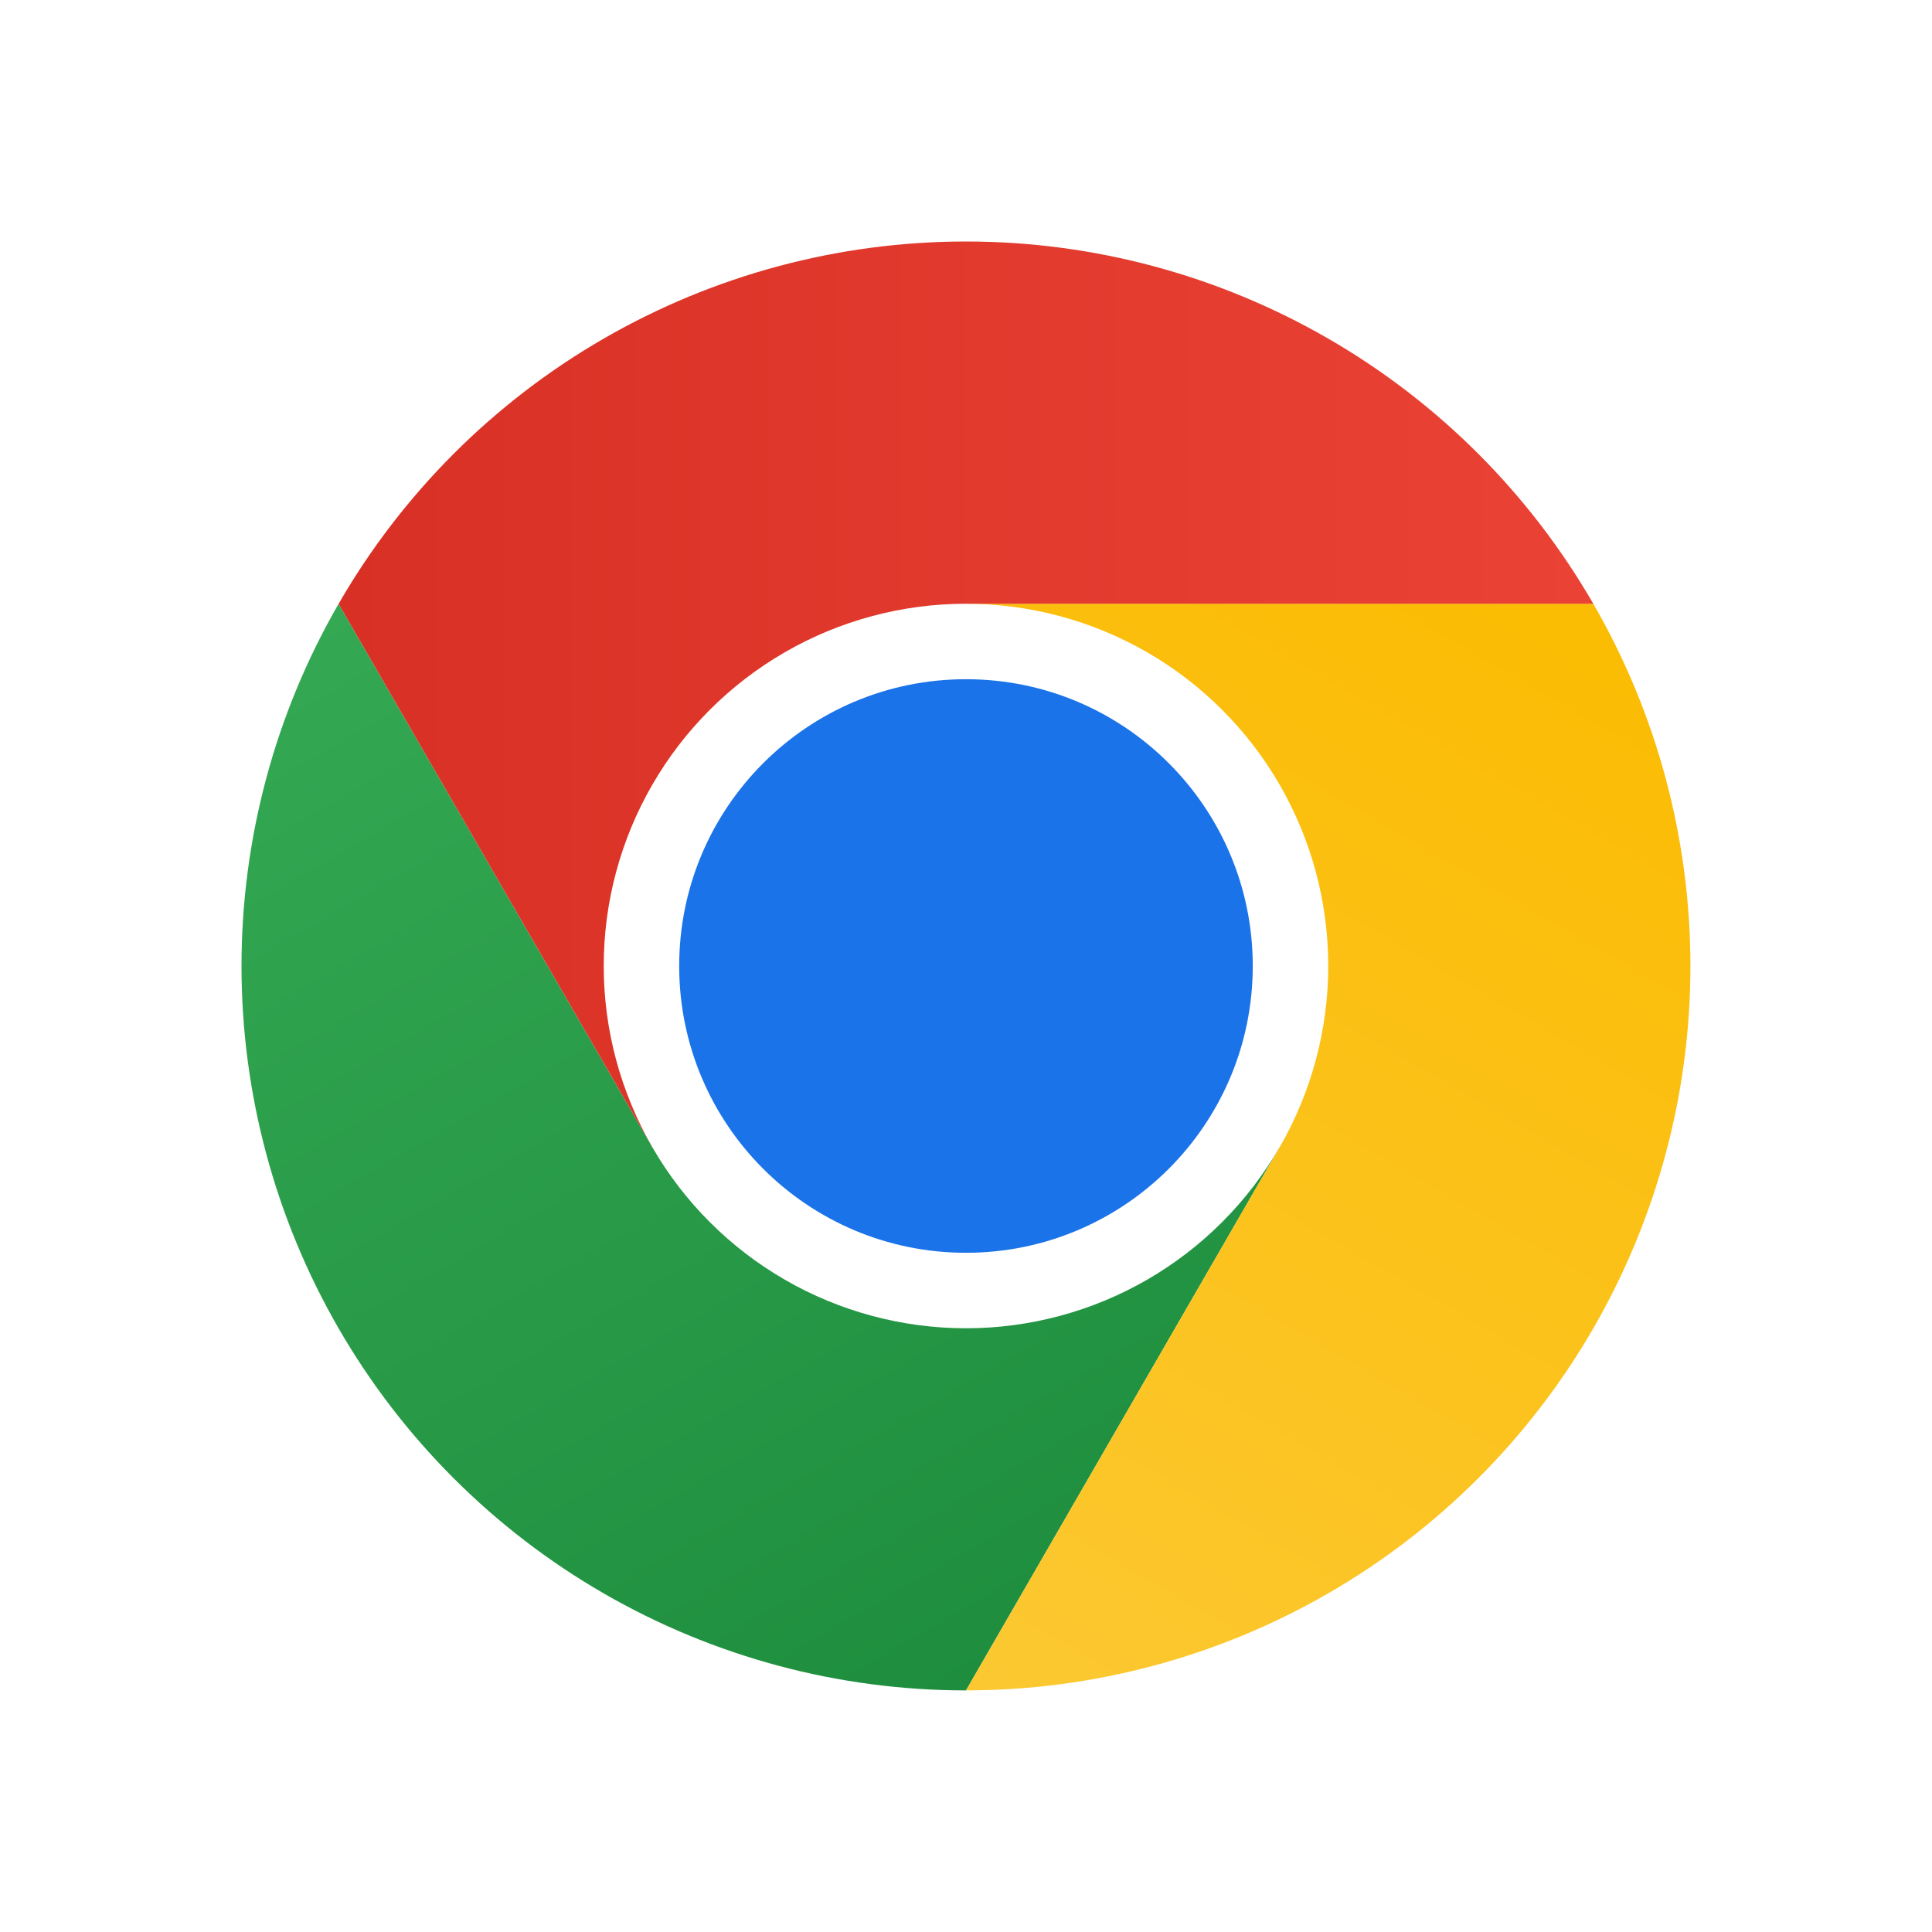
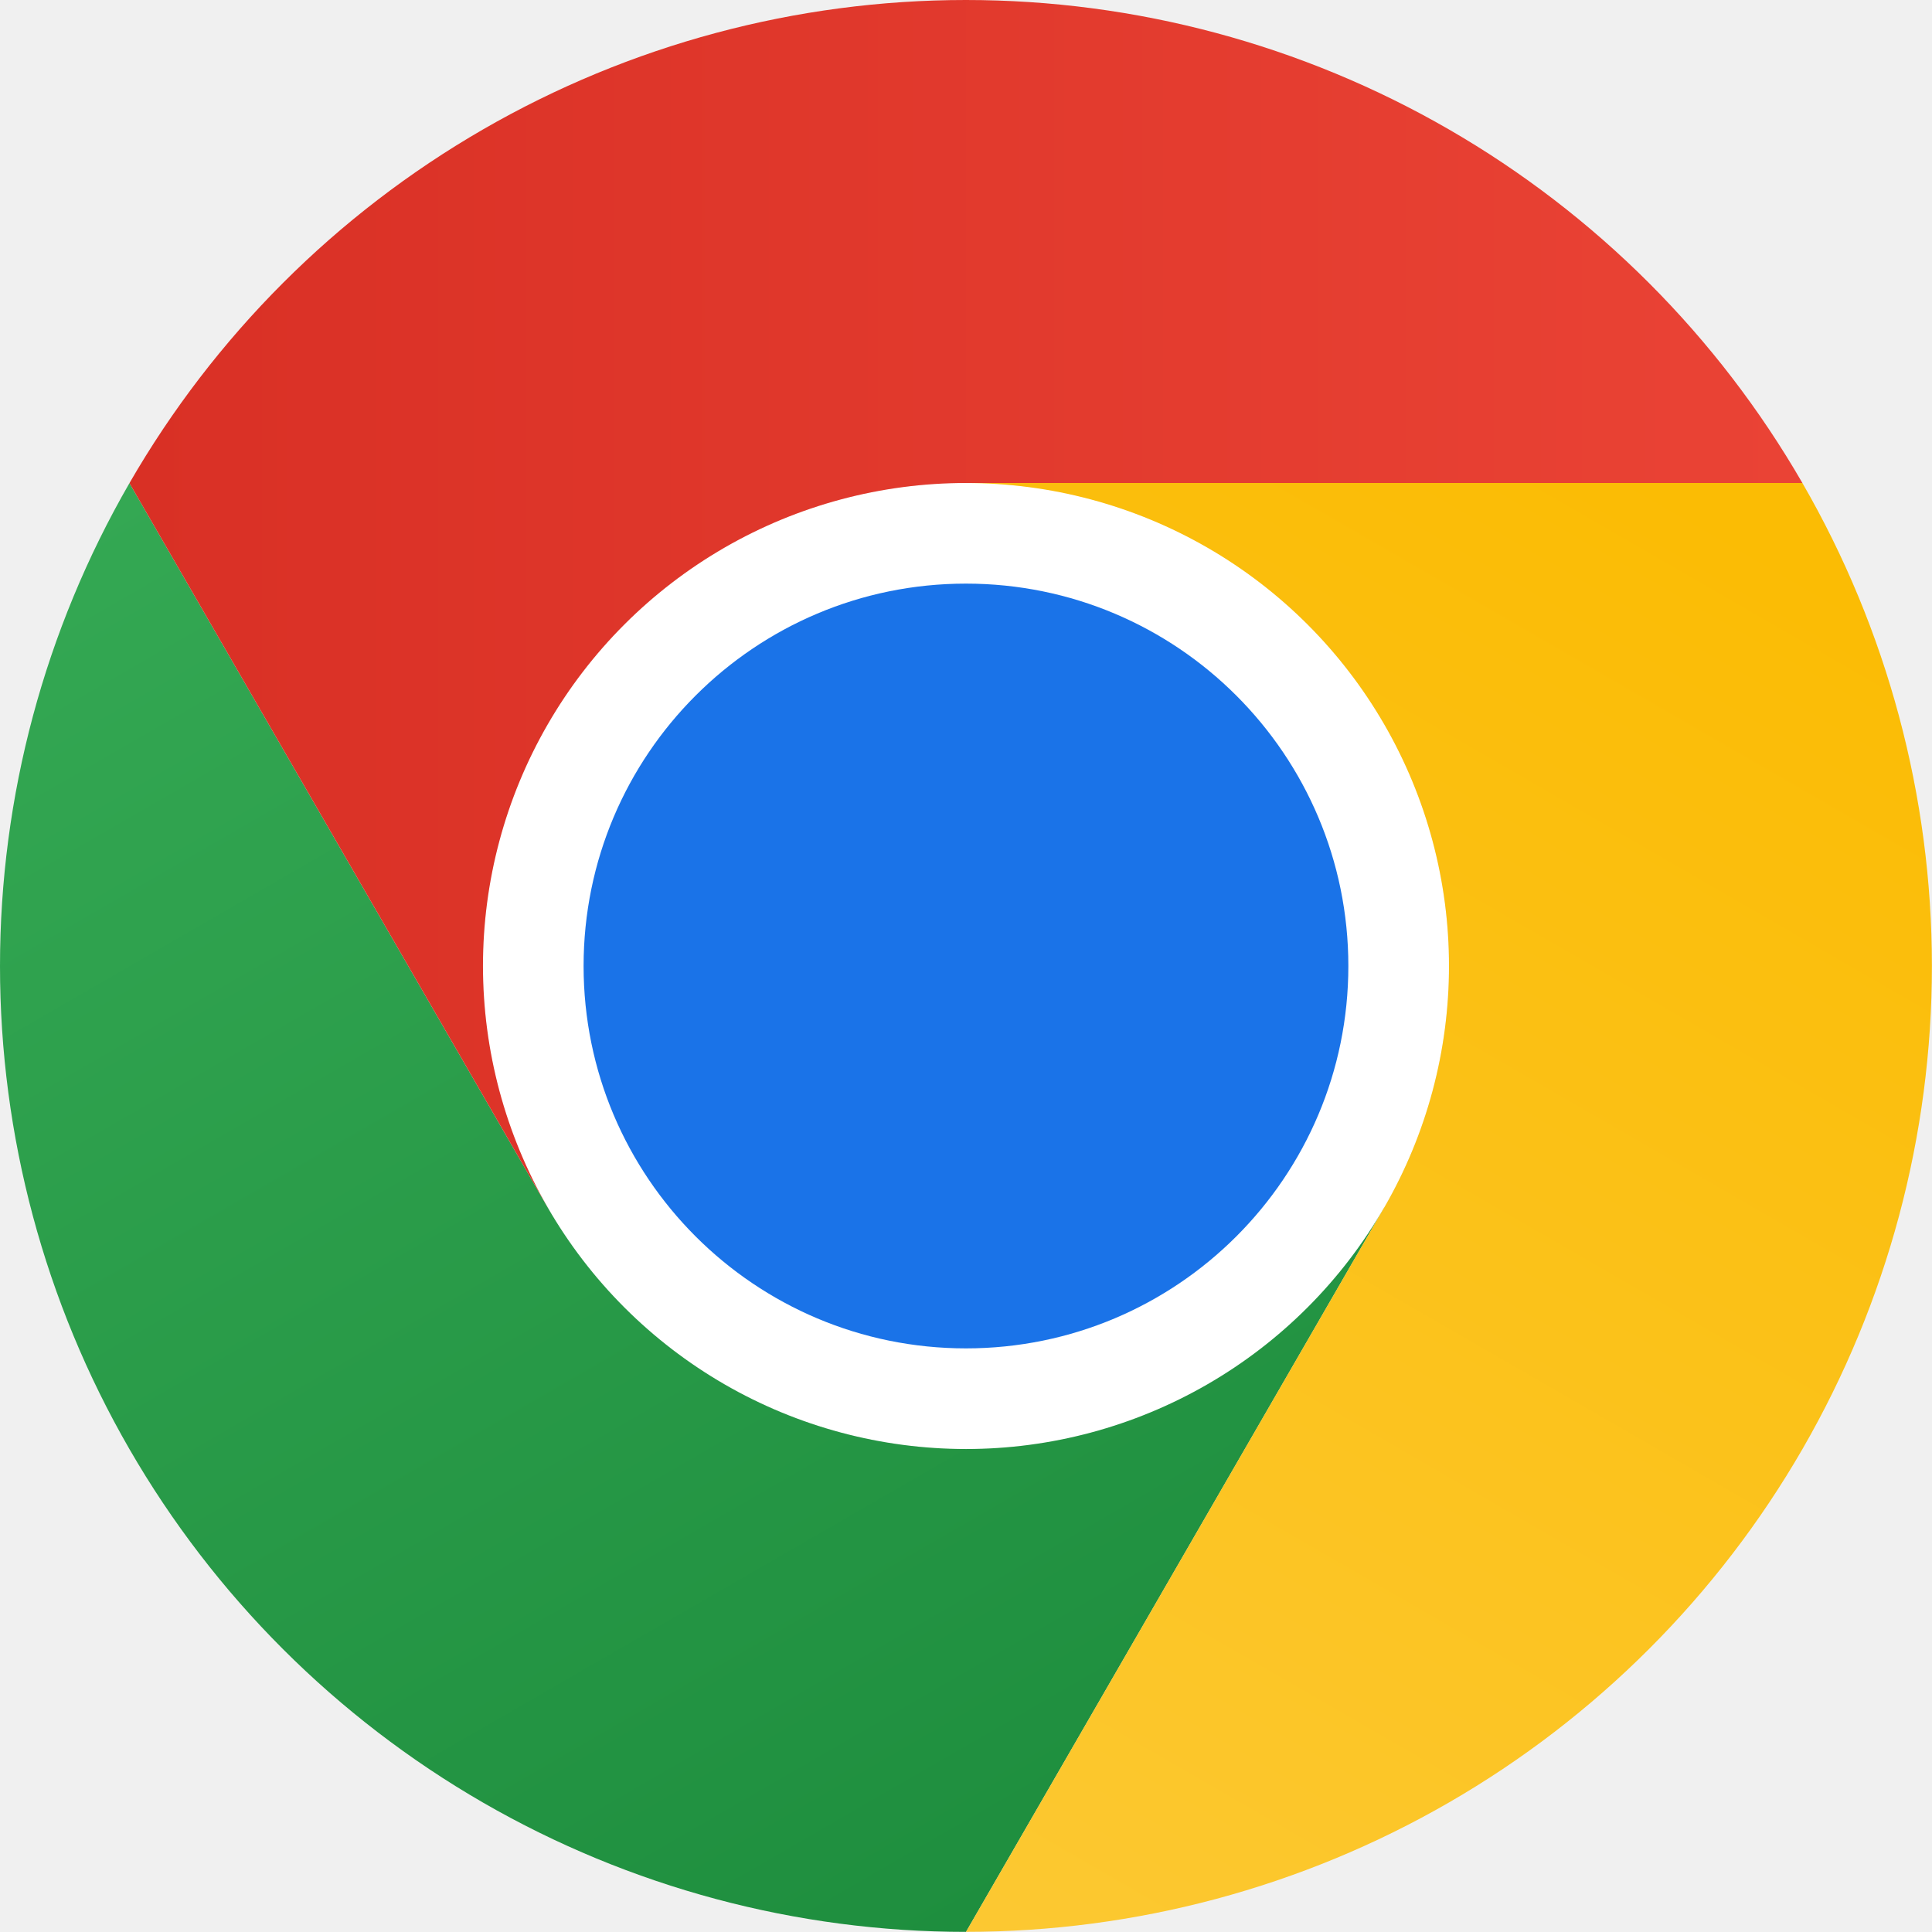
- <svg xmlns="http://www.w3.org/2000/svg" viewBox="0 0 256 256">
-   <rect width="256" height="256" fill="#fff" />
-   <g transform="translate(32 32) scale(3.0476)">
-     <linearGradient id="a" gradientUnits="userSpaceOnUse" x1="34.909" x2="7.632" y1="61.029" y2="13.785">
-       <stop offset="0" stop-color="#1e8e3e" />
-       <stop offset="1" stop-color="#34a853" />
-     </linearGradient>
-     <linearGradient id="b" gradientUnits="userSpaceOnUse" x1="26.904" x2="54.181" y1="63.079" y2="15.835">
-       <stop offset="0" stop-color="#fcc934" />
-       <stop offset="1" stop-color="#fbbc04" />
-     </linearGradient>
-     <linearGradient id="c" gradientUnits="userSpaceOnUse" x1="4.221" x2="58.775" y1="19.688" y2="19.688">
-       <stop offset="0" stop-color="#d93025" />
-       <stop offset="1" stop-color="#ea4335" />
-     </linearGradient>
-     <path d="m31.499 47.247c8.698 0 15.75-7.051 15.75-15.75s-7.051-15.75-15.75-15.75-15.75 7.051-15.75 15.75 7.051 15.75 15.75 15.75z" fill="#fff" />
-     <path d="m17.859 39.375-13.638-23.621c-2.765 4.788-4.221 10.22-4.221 15.749s1.455 10.961 4.22 15.749c2.765 4.788 6.742 8.764 11.531 11.528 4.789 2.764 10.221 4.218 15.75 4.216l13.638-23.621v-.004c-1.381 2.395-3.369 4.385-5.763 5.768s-5.11 2.112-7.875 2.112-5.482-.727-7.876-2.11c-2.394-1.383-4.383-3.371-5.765-5.766z" fill="url(#a)" />
-     <path d="m45.138 39.374-13.638 23.621c5.529.001 10.961-1.454 15.75-4.219 4.788-2.764 8.765-6.741 11.529-11.529 2.764-4.789 4.219-10.221 4.218-15.75-.001-5.529-1.458-10.961-4.224-15.748h-27.275l-.003.002c2.765-.001 5.482.725 7.877 2.107 2.395 1.382 4.384 3.37 5.767 5.764 1.383 2.394 2.111 5.111 2.111 7.876-0 2.765-.728 5.481-2.111 7.876z" fill="url(#b)" />
-     <path d="m31.499 43.969c6.886 0 12.469-5.582 12.469-12.469s-5.582-12.469-12.469-12.469-12.469 5.582-12.469 12.469 5.582 12.469 12.469 12.469z" fill="#1a73e8" />
-     <path d="m31.499 15.75h27.275c-2.764-4.789-6.74-8.766-11.528-11.53-4.788-2.765-10.22-4.22-15.749-4.22s-10.961 1.457-15.749 4.222c-4.788 2.765-8.763 6.743-11.527 11.532l13.638 23.621.004.002c-1.384-2.394-2.113-5.11-2.114-7.875s.726-5.482 2.109-7.877c1.382-2.395 3.371-4.383 5.765-5.766 2.395-1.383 5.111-2.11 7.876-2.109z" fill="url(#c)" />
-   </g>
+ <svg xmlns="http://www.w3.org/2000/svg" fill="none" height="63" viewBox="0 0 63 63" width="63">
+   <linearGradient id="a" gradientUnits="userSpaceOnUse" x1="34.909" x2="7.632" y1="61.029" y2="13.785">
+     <stop offset="0" stop-color="#1e8e3e" />
+     <stop offset="1" stop-color="#34a853" />
+   </linearGradient>
+   <linearGradient id="b" gradientUnits="userSpaceOnUse" x1="26.904" x2="54.181" y1="63.079" y2="15.835">
+     <stop offset="0" stop-color="#fcc934" />
+     <stop offset="1" stop-color="#fbbc04" />
+   </linearGradient>
+   <linearGradient id="c" gradientUnits="userSpaceOnUse" x1="4.221" x2="58.775" y1="19.688" y2="19.688">
+     <stop offset="0" stop-color="#d93025" />
+     <stop offset="1" stop-color="#ea4335" />
+   </linearGradient>
+   <path d="m31.499 47.247c8.698 0 15.75-7.051 15.75-15.75s-7.051-15.75-15.75-15.75-15.75 7.051-15.75 15.75 7.051 15.75 15.75 15.75z" fill="#fff" />
+   <path d="m17.859 39.375-13.638-23.621c-2.765 4.788-4.221 10.22-4.221 15.749s1.455 10.961 4.22 15.749c2.765 4.788 6.742 8.764 11.531 11.528 4.789 2.764 10.221 4.218 15.75 4.216l13.638-23.621v-.004c-1.381 2.395-3.369 4.385-5.763 5.768s-5.11 2.112-7.875 2.112-5.482-.727-7.876-2.11c-2.394-1.383-4.383-3.371-5.765-5.766z" fill="url(#a)" />
+   <path d="m45.138 39.374-13.638 23.621c5.529.001 10.961-1.454 15.75-4.219 4.788-2.764 8.765-6.741 11.529-11.529 2.764-4.789 4.219-10.221 4.218-15.75-.001-5.529-1.458-10.961-4.224-15.748h-27.275l-.003.002c2.765-.001 5.482.725 7.877 2.107 2.395 1.382 4.384 3.37 5.767 5.764 1.383 2.394 2.111 5.111 2.111 7.876-0 2.765-.728 5.481-2.111 7.876z" fill="url(#b)" />
+   <path d="m31.499 43.969c6.886 0 12.469-5.582 12.469-12.469s-5.582-12.469-12.469-12.469-12.469 5.582-12.469 12.469 5.582 12.469 12.469 12.469z" fill="#1a73e8" />
+   <path d="m31.499 15.75h27.275c-2.764-4.789-6.74-8.766-11.528-11.53-4.788-2.765-10.22-4.22-15.749-4.22s-10.961 1.457-15.749 4.222c-4.788 2.765-8.763 6.743-11.527 11.532l13.638 23.621.004.002c-1.384-2.394-2.113-5.11-2.114-7.875s.726-5.482 2.109-7.877c1.382-2.395 3.371-4.383 5.765-5.766 2.395-1.383 5.111-2.11 7.876-2.109z" fill="url(#c)" />
</svg>
